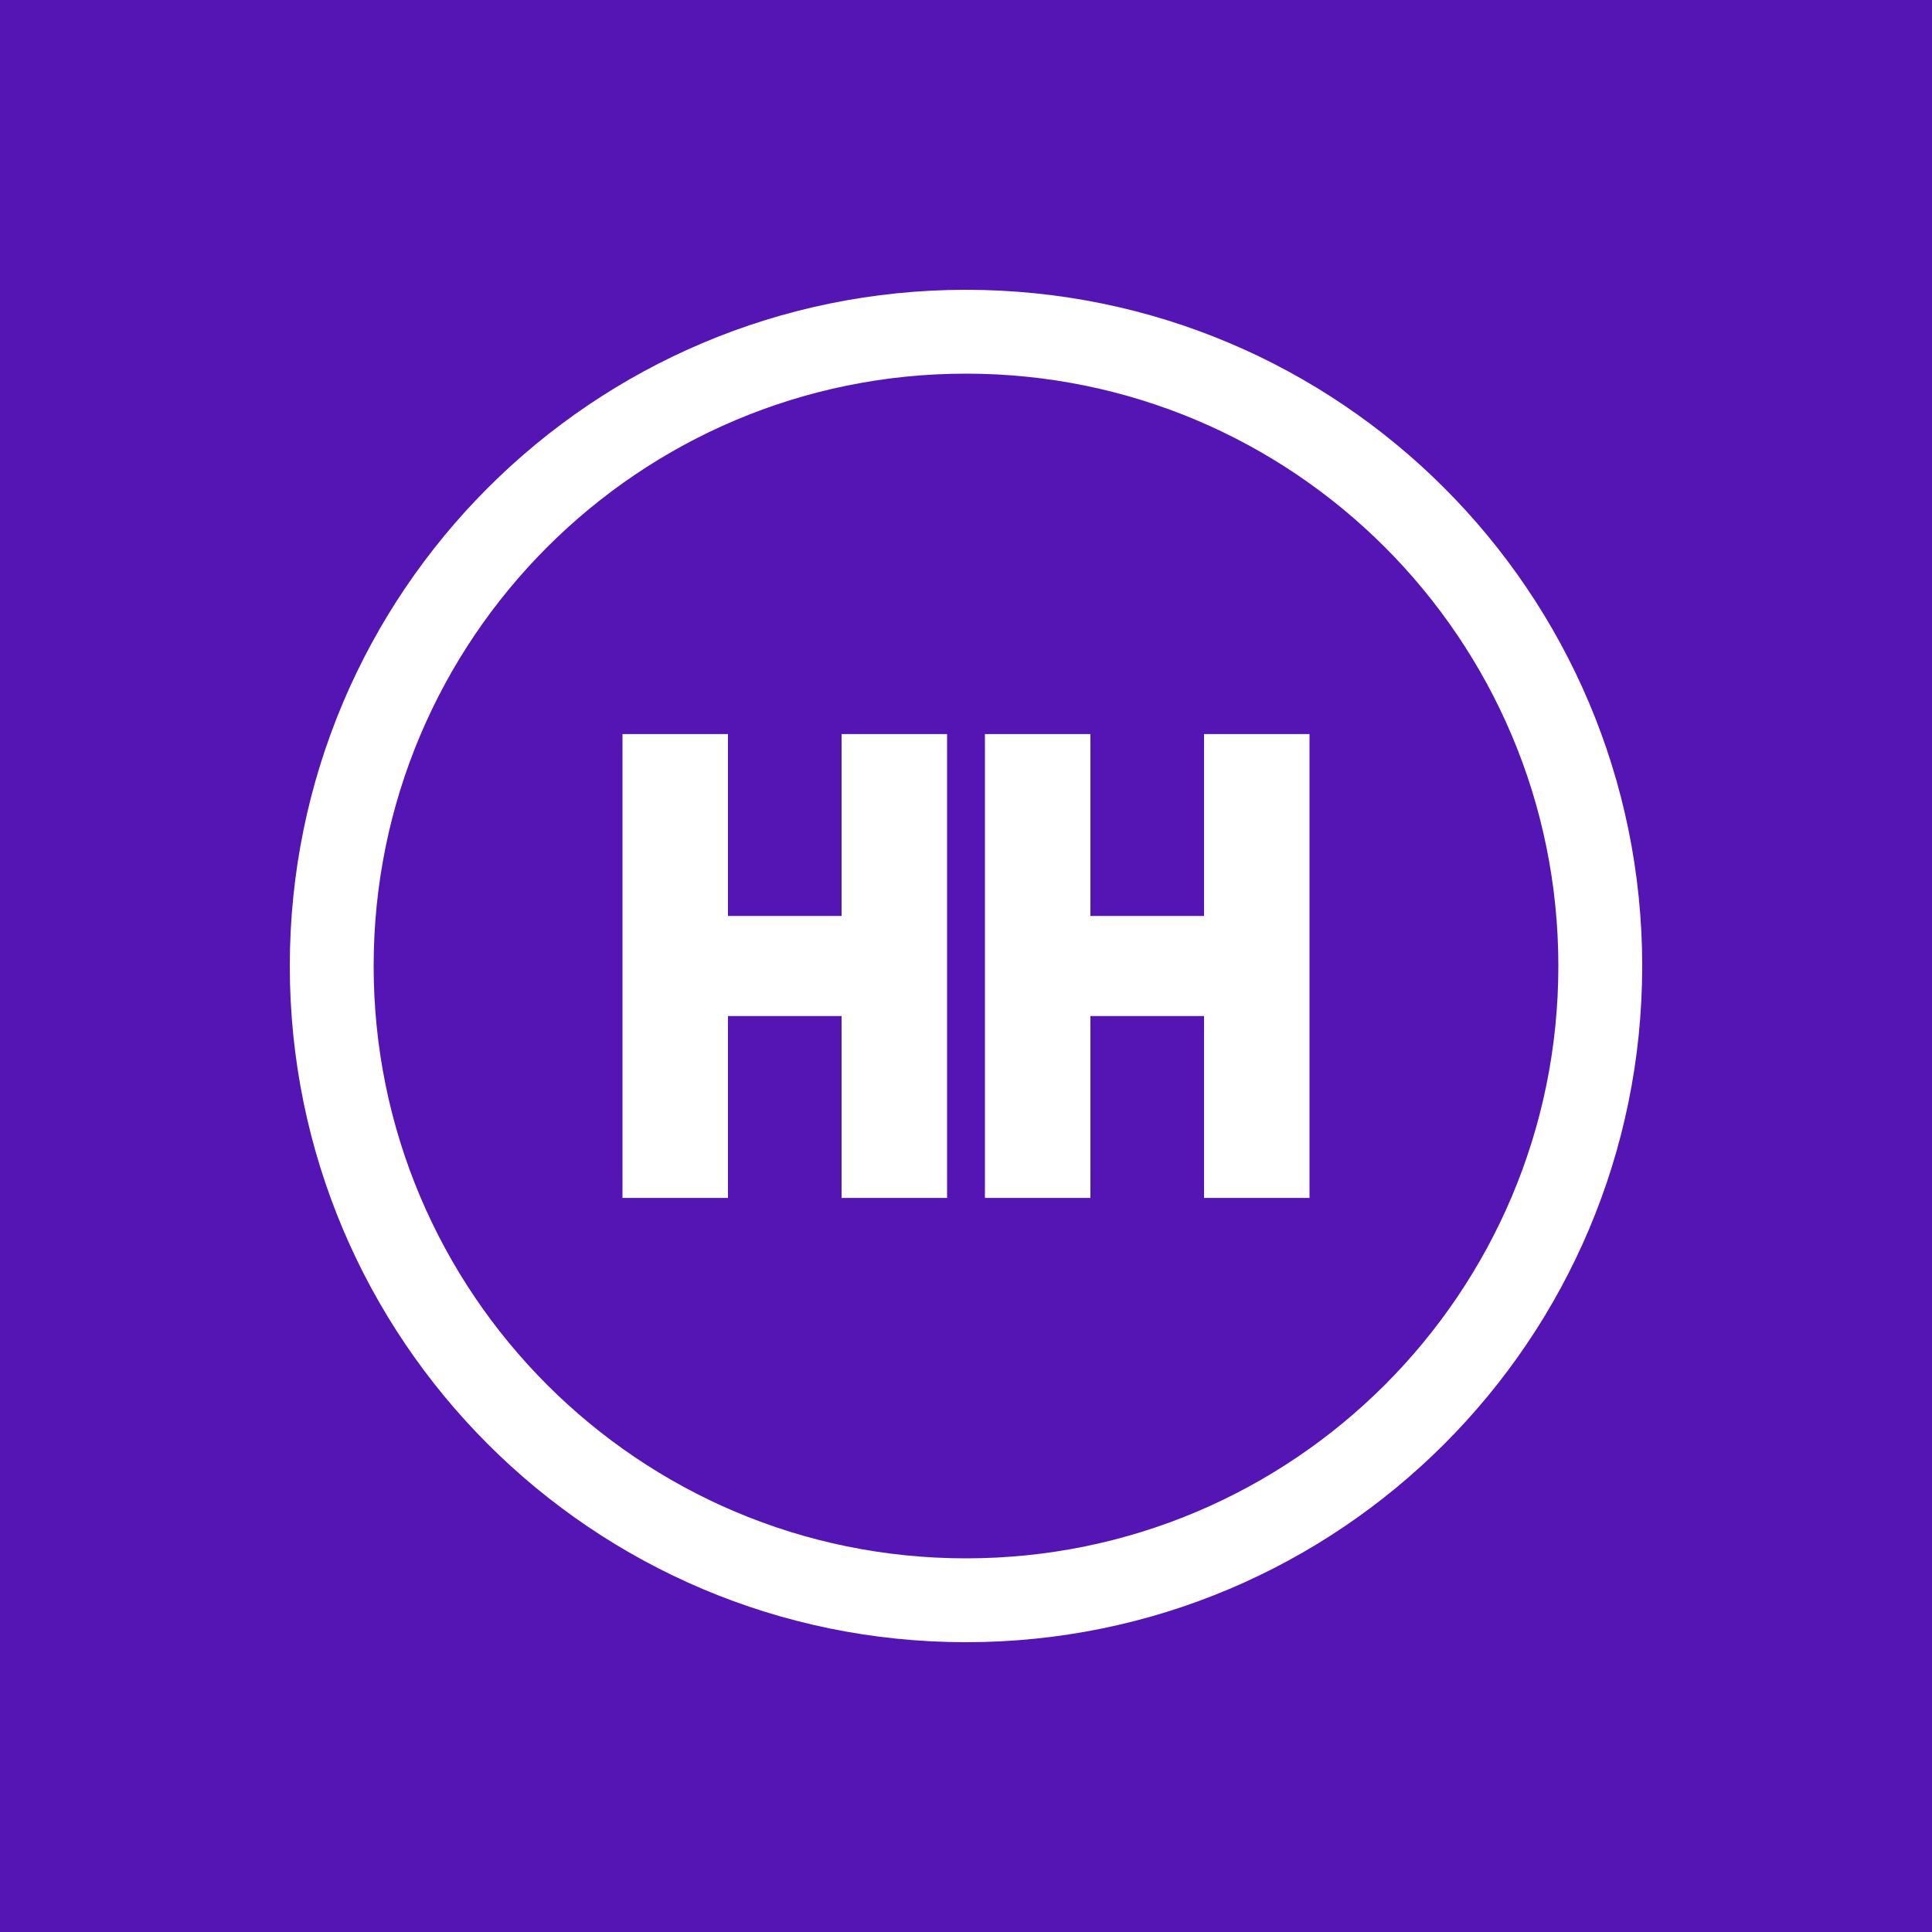
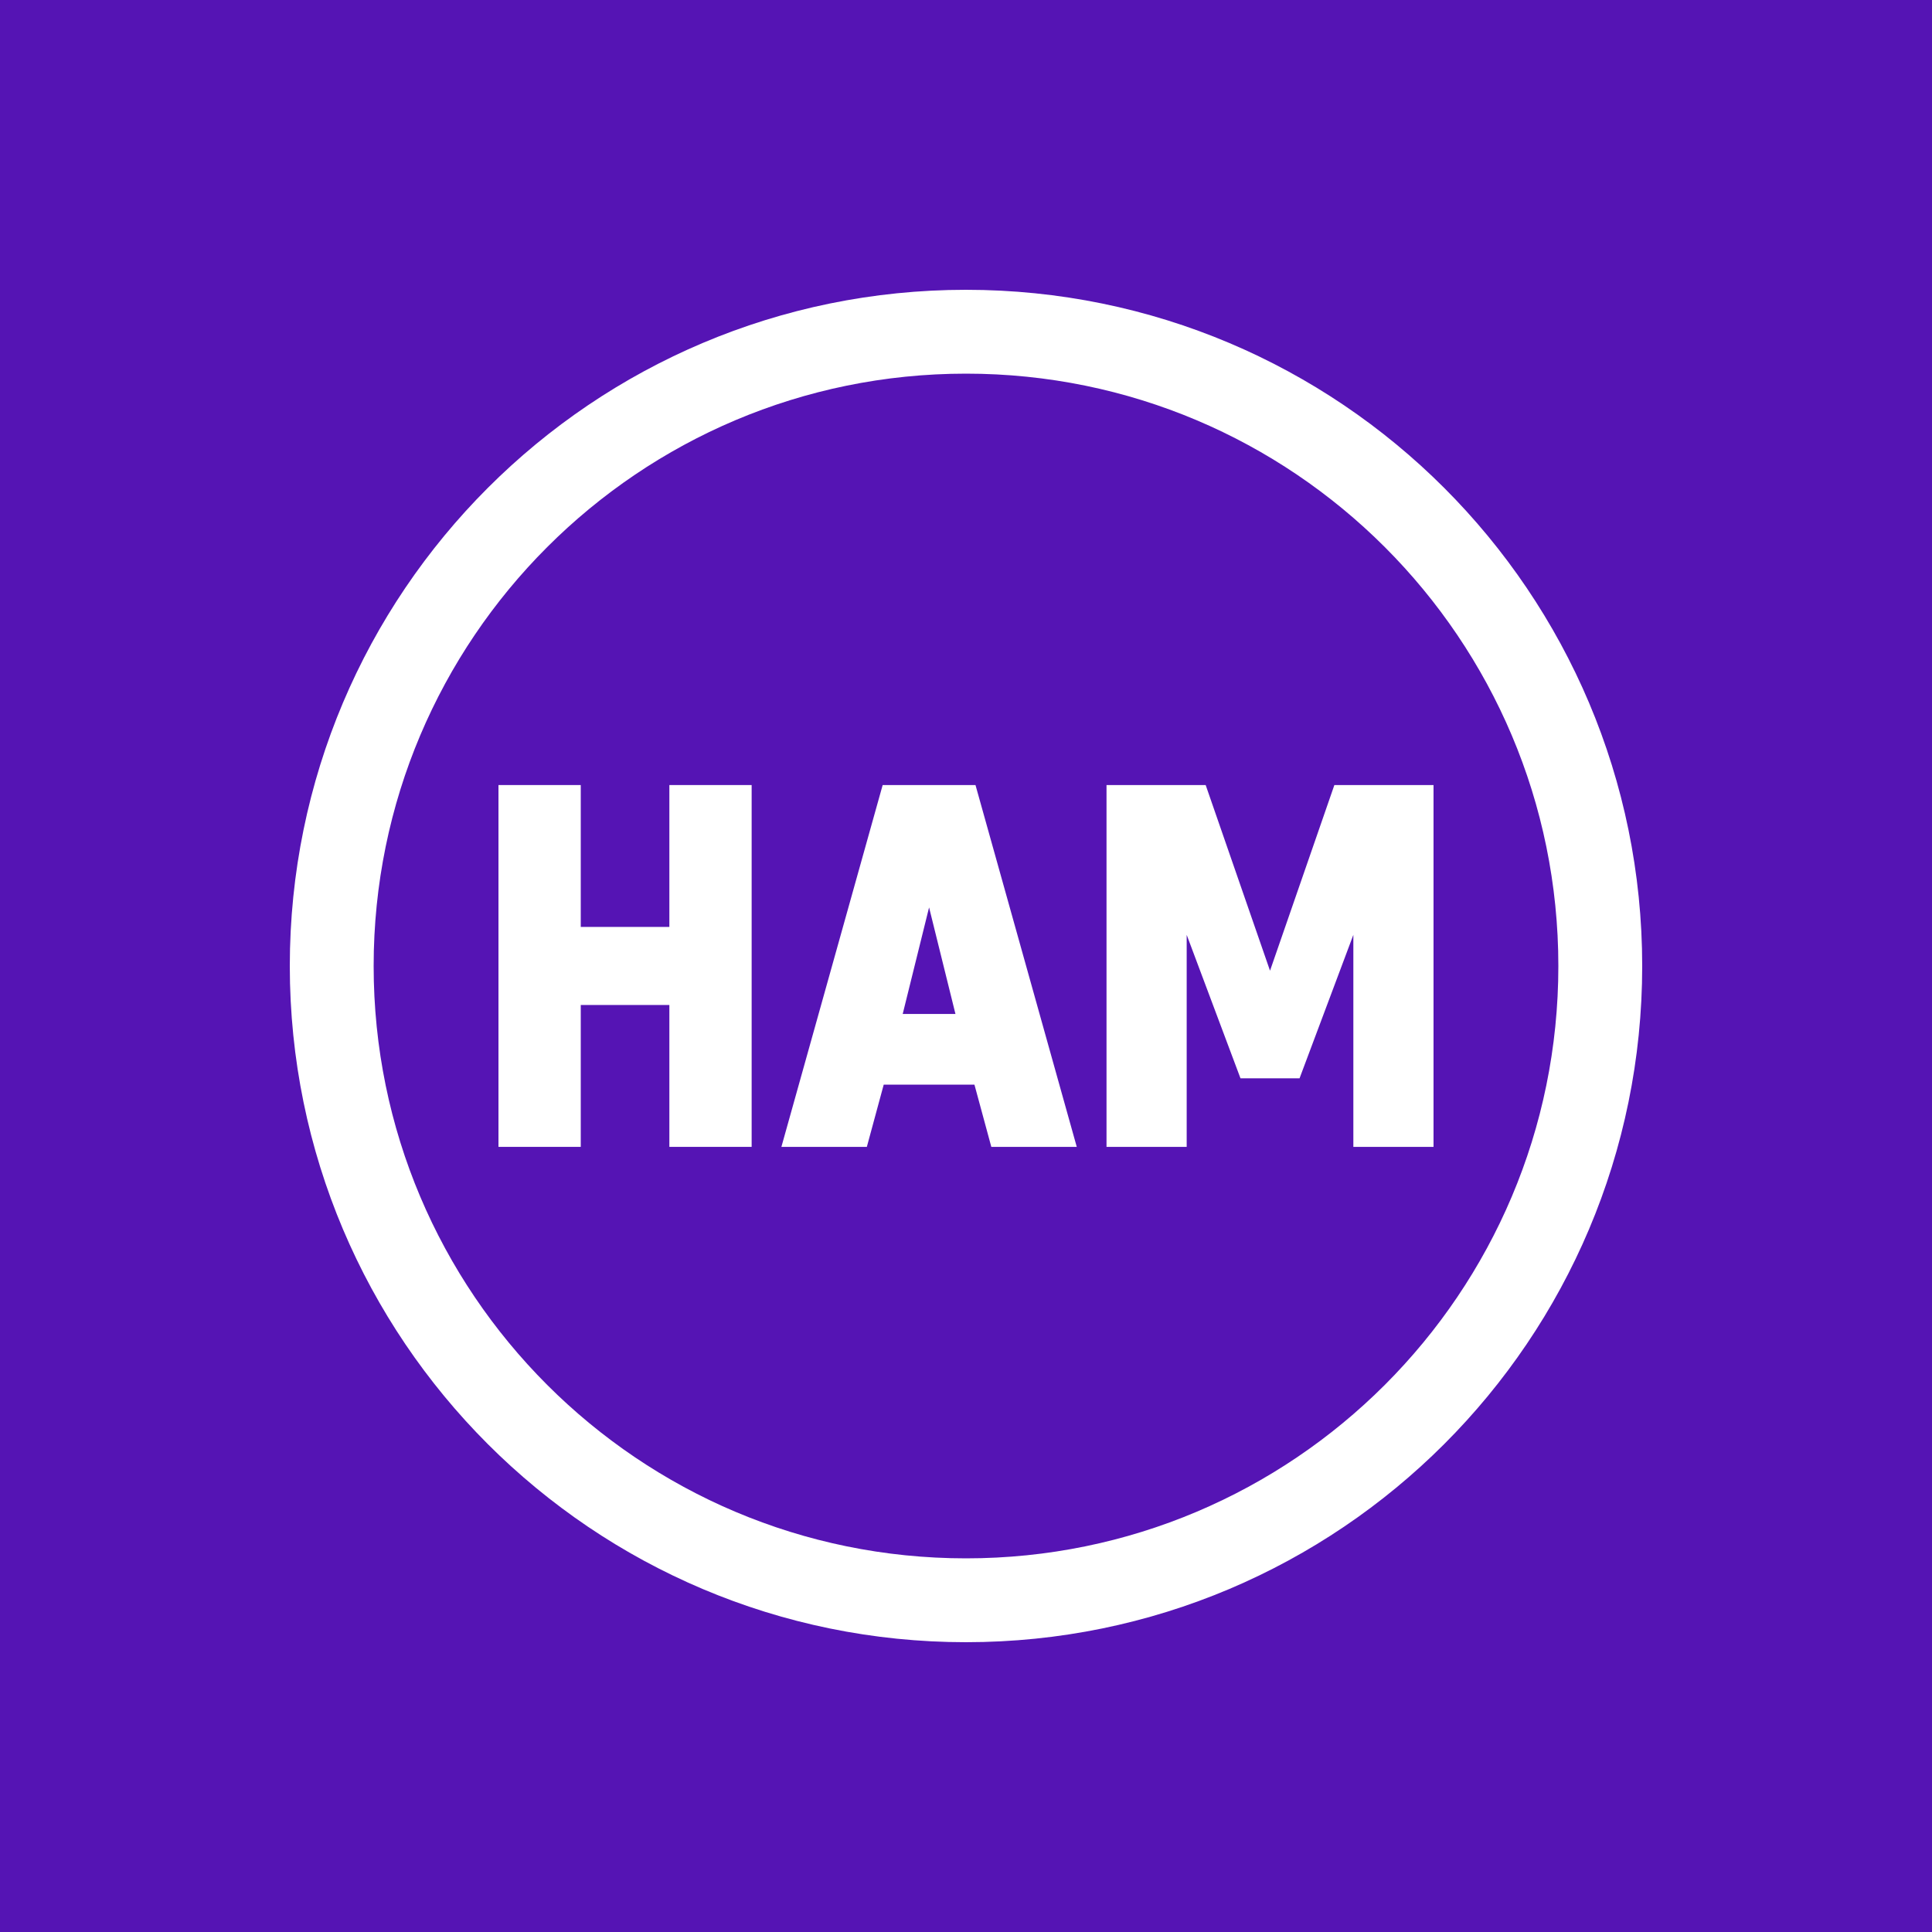
- <svg xmlns="http://www.w3.org/2000/svg" viewBox="0 0 100.0 100.0" width="100" height="100" role="img" aria-label="Horizon Holding Co">
+ <svg xmlns="http://www.w3.org/2000/svg" viewBox="0 0 100.0 100.0" width="100" height="100" role="img" aria-label="Horizon Assets Management">
  <rect width="100.0" height="100.0" fill="#5514B4" />
  <g transform="translate(15 15) scale(0.7)">
    <circle cx="50" cy="50" r="46.9" fill="none" stroke="#FFFFFF" stroke-width="6.2" />
-     <path transform="translate(24.60 32.85)" fill="#FFFFFF" fill-rule="evenodd" d="M0 0h7.8v13.45h8.40V0h7.8v34.3h-7.8v-13.45h-8.40v13.45H0z" />
-     <path transform="translate(51.40 32.85)" fill="#FFFFFF" fill-rule="evenodd" d="M0 0h7.8v13.45h8.40V0h7.8v34.3h-7.8v-13.45h-8.40v13.45H0z" />
+     <path transform="translate(15.43 36.62) scale(0.78)" fill="#FFFFFF" fill-rule="evenodd" d="M0 0h7.8v13.45h8.40V0h7.8v34.3h-7.8v-13.45h-8.40v13.45H0z" />
+     <path transform="translate(36.35 36.62) scale(0.78)" fill="#FFFFFF" fill-rule="evenodd" d="M0 34.3L9.6 0h8.8L28 34.3h-8.1l-1.6-5.9h-8.6l-1.6 5.9zM11.5 21.7h5L14 11.6z" />
+     <path transform="translate(60.39 36.62) scale(0.78)" fill="#FFFFFF" fill-rule="evenodd" d="M0 0h9.4l6.1 17.6L21.6 0H31v34.3h-7.6V14.2l-5.1 13.6h-5.6L7.6 14.2V34.3H0z" />
  </g>
</svg>
